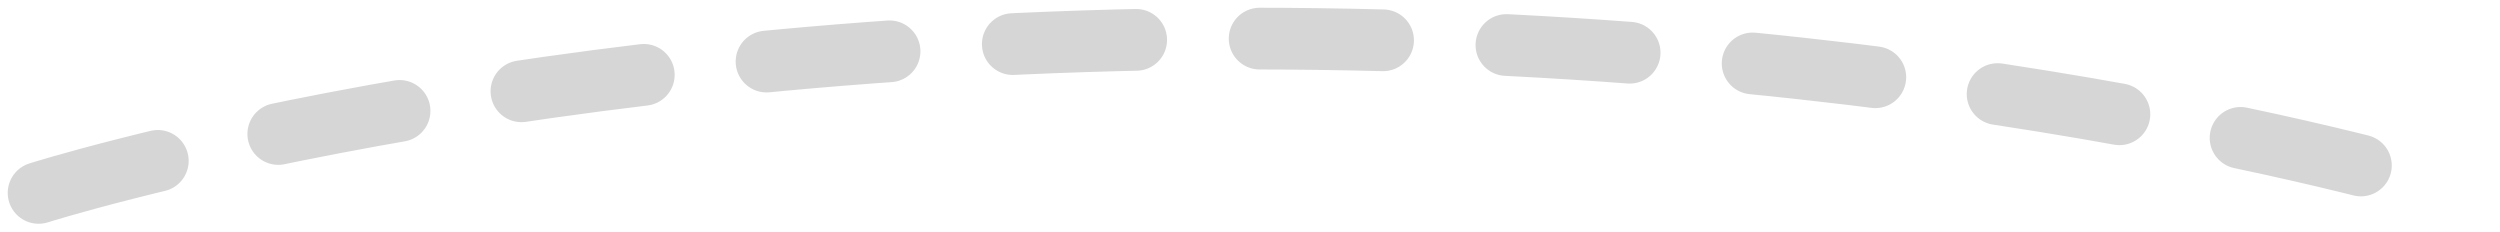
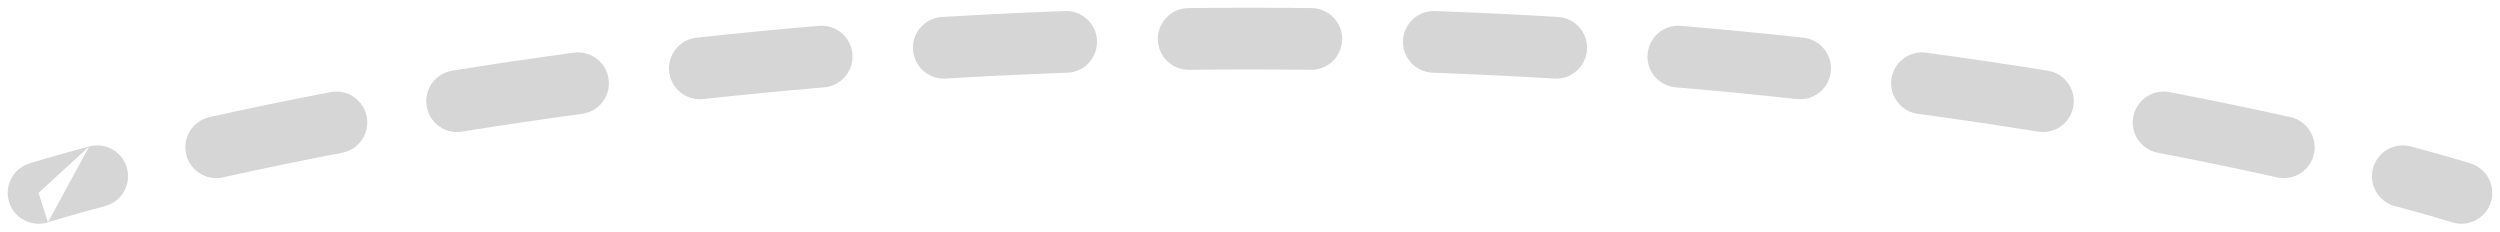
<svg xmlns="http://www.w3.org/2000/svg" width="162" height="15" viewBox="0 0 162 15" fill="none">
-   <path d="M2.5 12.5C2.5 12.5 34 2.5 81 2.5C128 2.5 159.5 12.5 159.5 12.5" stroke="#333333" stroke-opacity="0.2" stroke-width="4" stroke-linecap="round" stroke-dasharray="8 8" />
+   <path fill-rule="evenodd" clip-rule="evenodd" d="M81 4.5C79.671 4.5 78.355 4.508 77.052 4.524C75.947 4.537 75.041 3.652 75.028 2.548C75.014 1.443 75.899 0.537 77.004 0.524C78.323 0.508 79.655 0.5 81 0.5C82.345 0.5 83.677 0.508 84.996 0.524C86.101 0.537 86.986 1.443 86.972 2.548C86.959 3.652 86.053 4.537 84.949 4.524C83.645 4.508 82.329 4.5 81 4.5ZM90.913 2.642C90.953 1.538 91.88 0.676 92.984 0.715C95.708 0.813 98.369 0.943 100.962 1.099C102.064 1.165 102.905 2.112 102.838 3.215C102.772 4.317 101.825 5.158 100.722 5.091C98.16 4.937 95.532 4.81 92.84 4.713C91.736 4.673 90.874 3.746 90.913 2.642ZM71.087 2.642C71.126 3.746 70.264 4.673 69.16 4.713C66.468 4.81 63.84 4.937 61.278 5.091C60.176 5.158 59.228 4.317 59.162 3.215C59.096 2.112 59.936 1.165 61.038 1.099C63.631 0.943 66.292 0.813 69.016 0.715C70.12 0.676 71.047 1.538 71.087 2.642ZM106.764 3.498C106.857 2.398 107.825 1.581 108.926 1.674C111.664 1.905 114.313 2.164 116.867 2.443C117.965 2.563 118.758 3.55 118.638 4.648C118.518 5.747 117.531 6.539 116.433 6.419C113.91 6.144 111.294 5.888 108.589 5.66C107.488 5.567 106.671 4.599 106.764 3.498ZM55.236 3.498C55.329 4.599 54.512 5.567 53.411 5.66C50.706 5.888 48.09 6.144 45.567 6.419C44.469 6.539 43.482 5.747 43.362 4.648C43.242 3.55 44.035 2.563 45.133 2.443C47.687 2.164 50.336 1.905 53.075 1.674C54.175 1.581 55.143 2.398 55.236 3.498ZM122.561 5.127C122.708 4.032 123.716 3.265 124.81 3.413C127.583 3.787 130.217 4.18 132.701 4.582C133.791 4.759 134.532 5.786 134.356 6.876C134.18 7.967 133.153 8.707 132.062 8.531C129.611 8.134 127.013 7.746 124.275 7.377C123.181 7.229 122.413 6.222 122.561 5.127ZM39.439 5.127C39.587 6.222 38.819 7.229 37.725 7.377C34.987 7.746 32.389 8.134 29.938 8.531C28.848 8.707 27.82 7.967 27.644 6.876C27.468 5.786 28.209 4.759 29.299 4.582C31.784 4.18 34.417 3.787 37.19 3.413C38.284 3.265 39.292 4.032 39.439 5.127ZM138.237 7.559C138.444 6.474 139.492 5.762 140.577 5.969C143.496 6.526 146.119 7.075 148.425 7.591C149.503 7.832 150.182 8.901 149.941 9.979C149.7 11.057 148.63 11.736 147.553 11.495C145.286 10.988 142.704 10.447 139.827 9.898C138.742 9.691 138.031 8.644 138.237 7.559ZM23.763 7.559C23.97 8.644 23.258 9.691 22.173 9.898C19.297 10.447 16.714 10.988 14.448 11.495C13.37 11.736 12.3 11.057 12.059 9.979C11.818 8.901 12.497 7.832 13.575 7.591C15.881 7.075 18.504 6.526 21.423 5.969C22.508 5.762 23.556 6.474 23.763 7.559ZM5.782 9.489C6.85 9.204 7.945 9.839 8.23 10.906C8.514 11.973 7.88 13.069 6.812 13.354C5.585 13.681 4.652 13.946 4.028 14.129C3.716 14.22 3.482 14.29 3.328 14.338C3.25 14.361 3.193 14.379 3.156 14.39L3.115 14.403L3.105 14.406C3.105 14.406 3.105 14.406 3.105 14.406C3.105 14.406 3.105 14.406 2.5 12.5L1.895 10.594C0.842 10.928 0.26 12.052 0.594 13.105C0.928 14.158 2.052 14.74 3.105 14.406M2.5 12.5C1.895 10.594 1.895 10.594 1.895 10.594L1.915 10.587L1.967 10.571C2.011 10.557 2.075 10.537 2.16 10.512C2.329 10.46 2.578 10.385 2.905 10.29C3.558 10.098 4.523 9.824 5.782 9.489M153.77 10.906C154.055 9.839 155.151 9.204 156.218 9.489C157.477 9.824 158.442 10.098 159.096 10.29C159.422 10.385 159.671 10.46 159.84 10.512C159.925 10.537 159.989 10.557 160.033 10.571L160.085 10.587L160.103 10.593L160.104 10.594C160.104 10.594 160.105 10.594 159.5 12.5C158.895 14.406 158.895 14.406 158.895 14.406L158.894 14.406L158.885 14.403L158.844 14.39C158.807 14.379 158.75 14.361 158.673 14.338C158.518 14.29 158.284 14.22 157.972 14.129C157.348 13.946 156.415 13.681 155.188 13.354C154.12 13.069 153.486 11.973 153.77 10.906ZM158.895 14.406C158.895 14.406 158.895 14.406 158.895 14.406C159.948 14.74 161.072 14.158 161.406 13.105C161.741 12.052 161.157 10.928 160.104 10.594L159.5 12.5L158.895 14.406Z" fill="#333333" fill-opacity="0.2" />
</svg>
